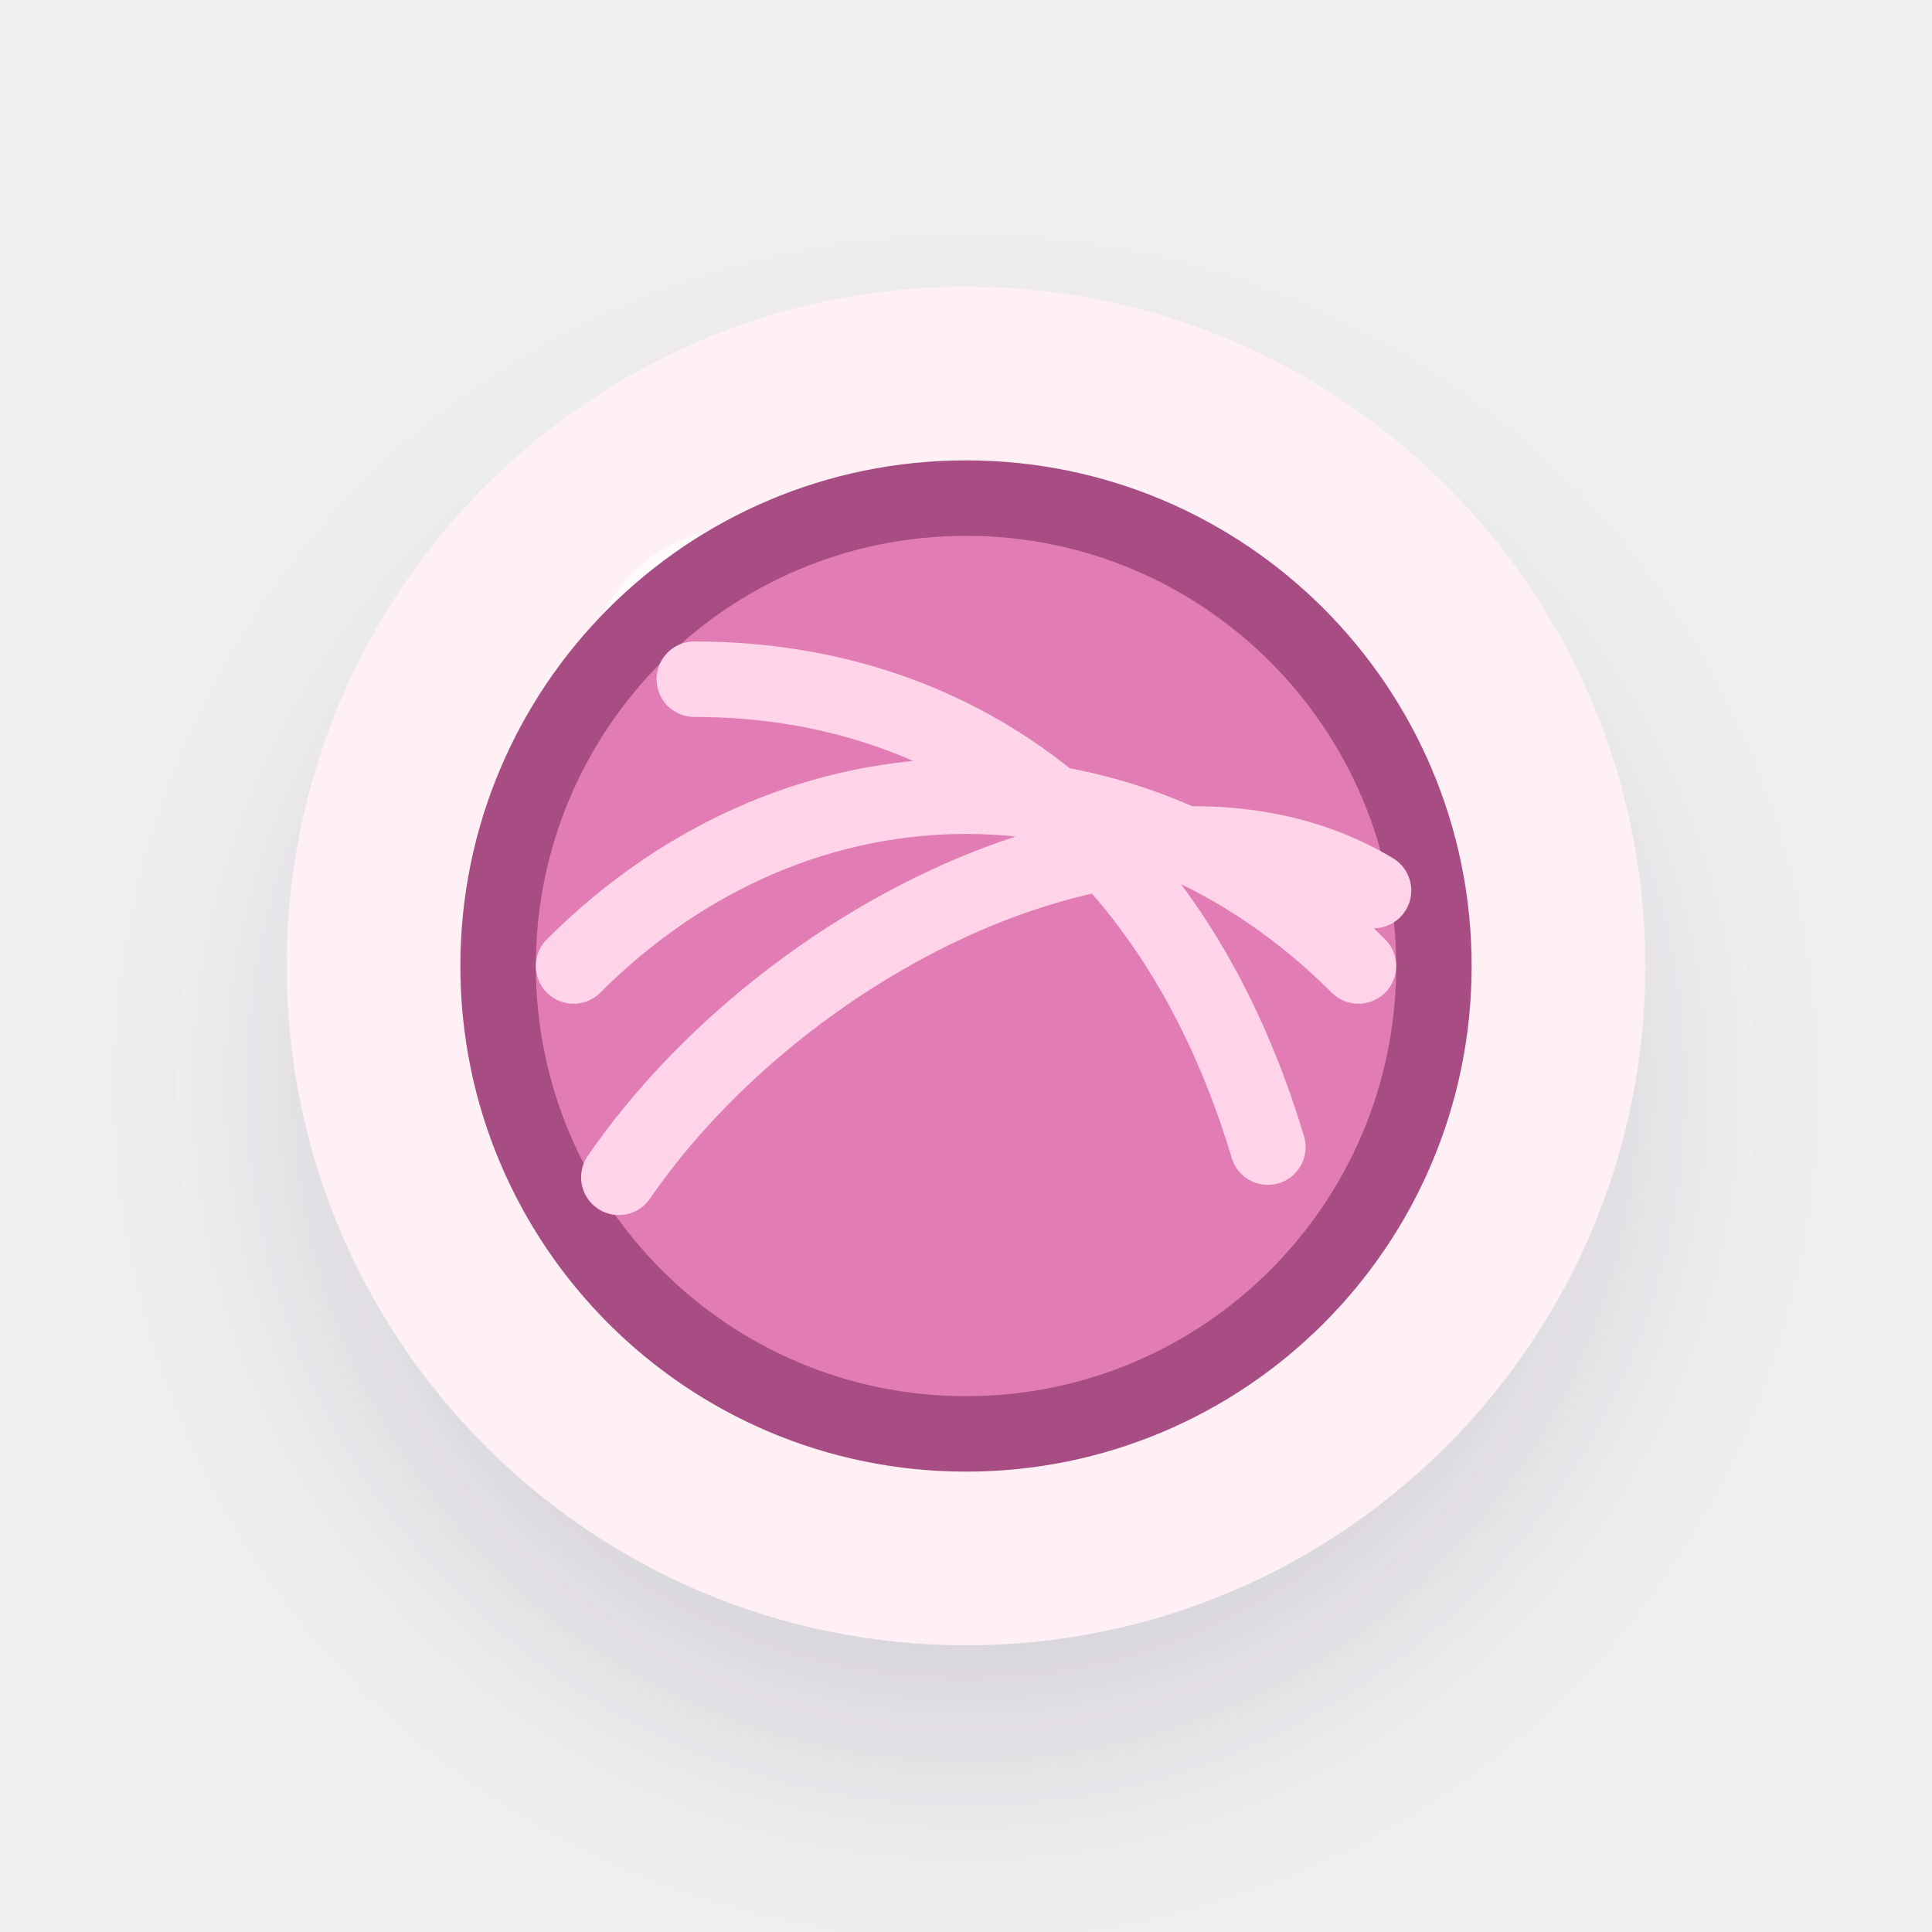
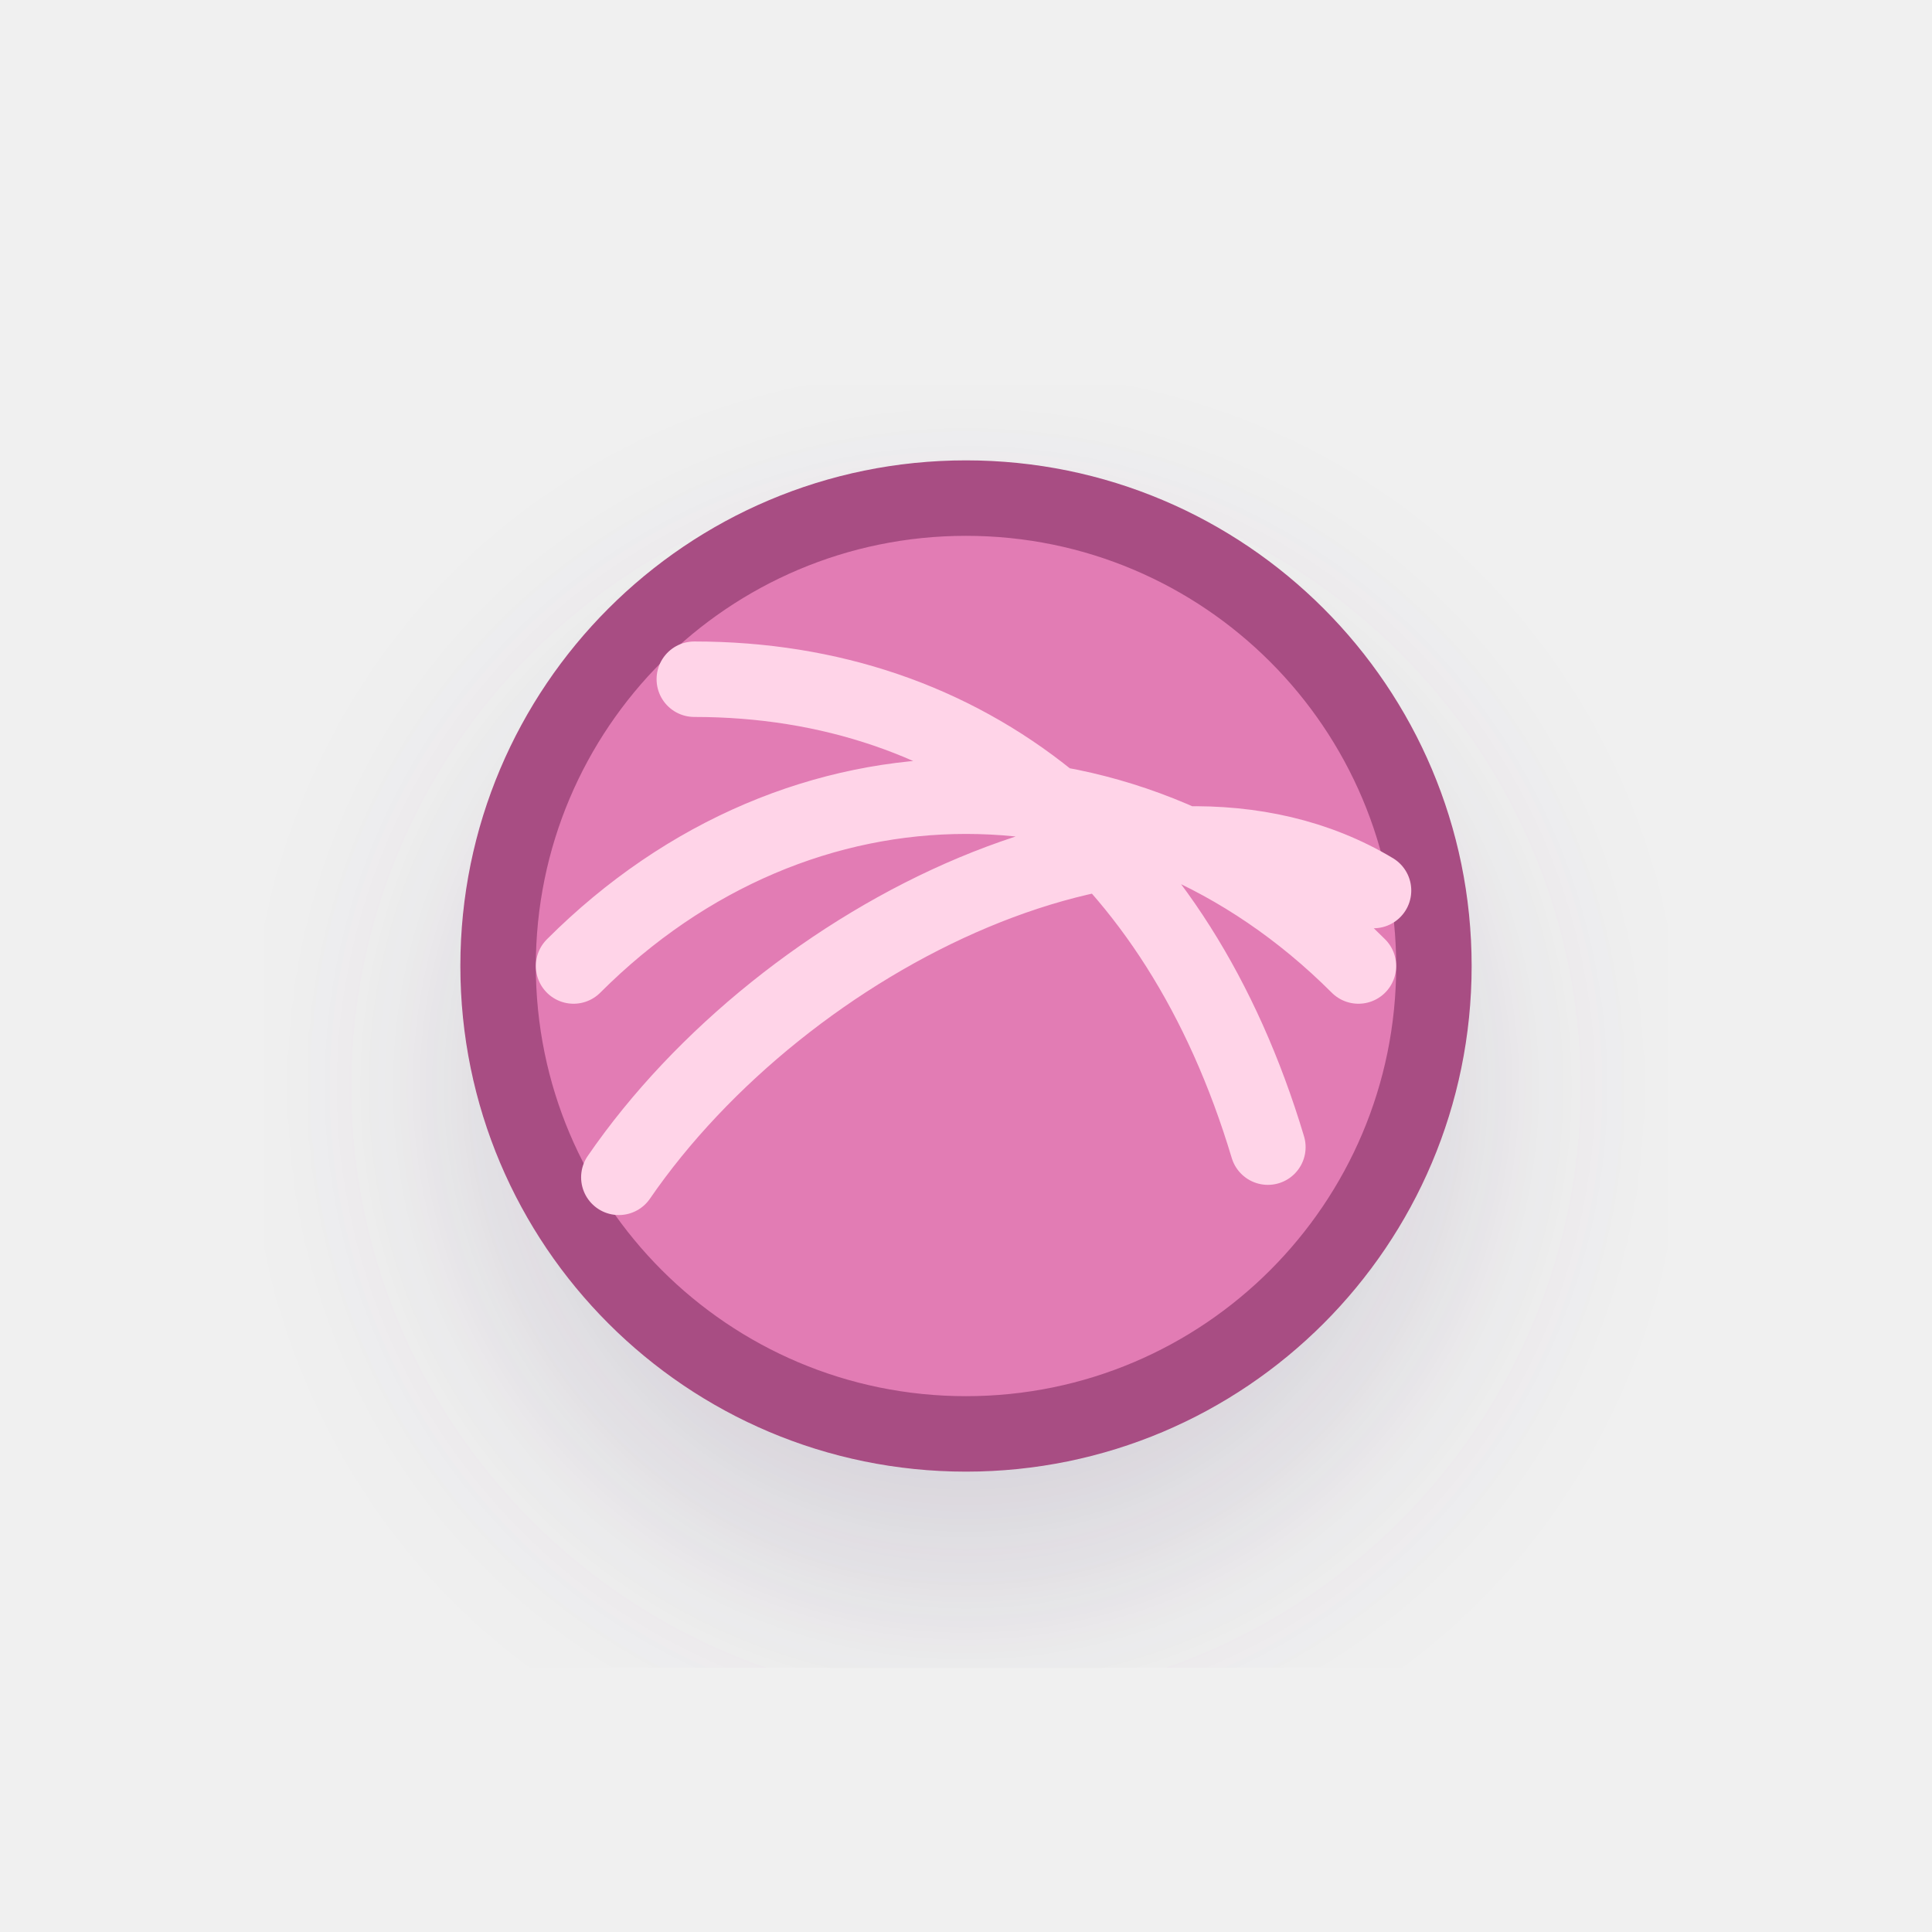
<svg xmlns="http://www.w3.org/2000/svg" viewBox="0 0 128 128">
  <defs>
    <linearGradient id="g" x1="18" y1="16" x2="108" y2="112">
      <stop offset="0" stop-color="#fff0f6" />
      <stop offset=".58" stop-color="#f4a6bc" />
      <stop offset="1" stop-color="#c76f91" />
    </linearGradient>
    <filter id="shadow" x="-25%" y="-25%" width="150%" height="150%">
      <feDropShadow dx="0" dy="8" stdDeviation="7" flood-color="#66577d" flood-opacity=".18" />
    </filter>
  </defs>
  <rect width="128" height="128" rx="32" fill="none" />
  <g filter="url(#shadow)">
-     <circle cx="64" cy="64" r="45" fill="url(#g)" />
-     <circle cx="49" cy="45" r="10" fill="#fff" opacity=".65" />
    <circle cx="64" cy="64" r="31" fill="#e27cb4" stroke="#a84e83" stroke-width="5" />
    <path d="M38 64c15-15 37-15 52 0M41 78c11-16 35-28 50-19M46 45c18 0 32 11 38 31" fill="none" stroke="#ffd4e8" stroke-width="5" stroke-linecap="round" />
  </g>
</svg>
